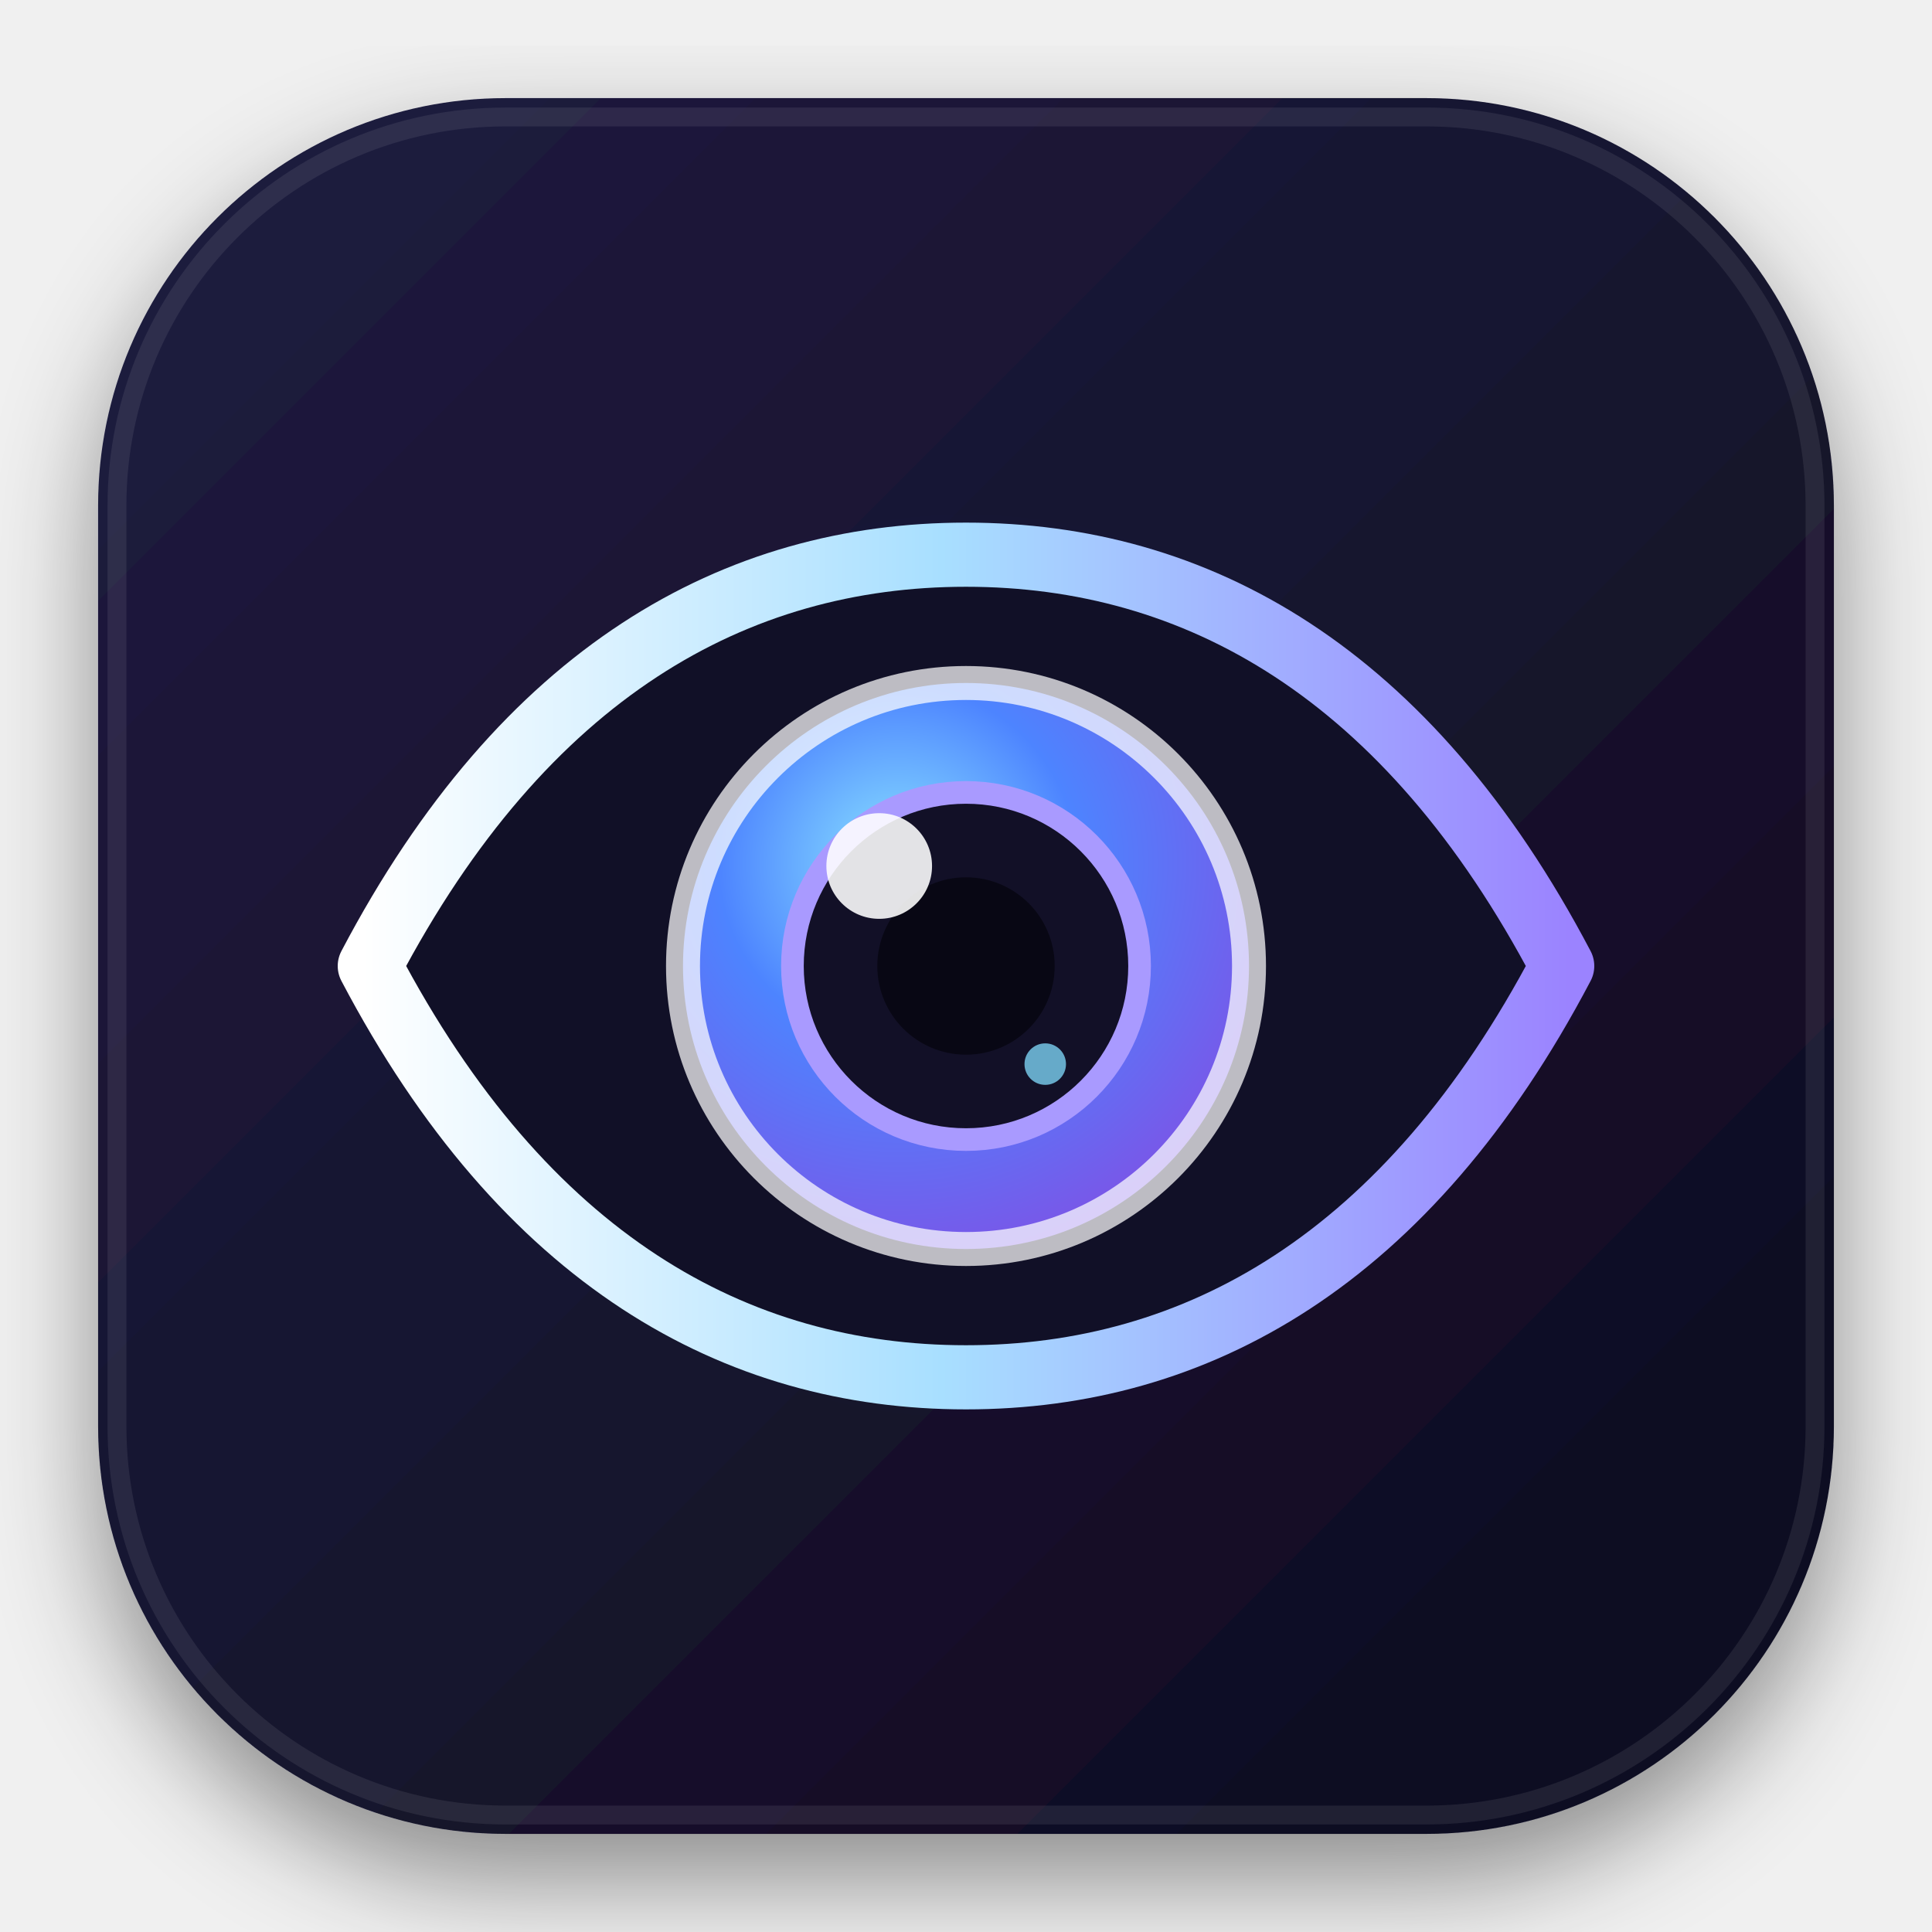
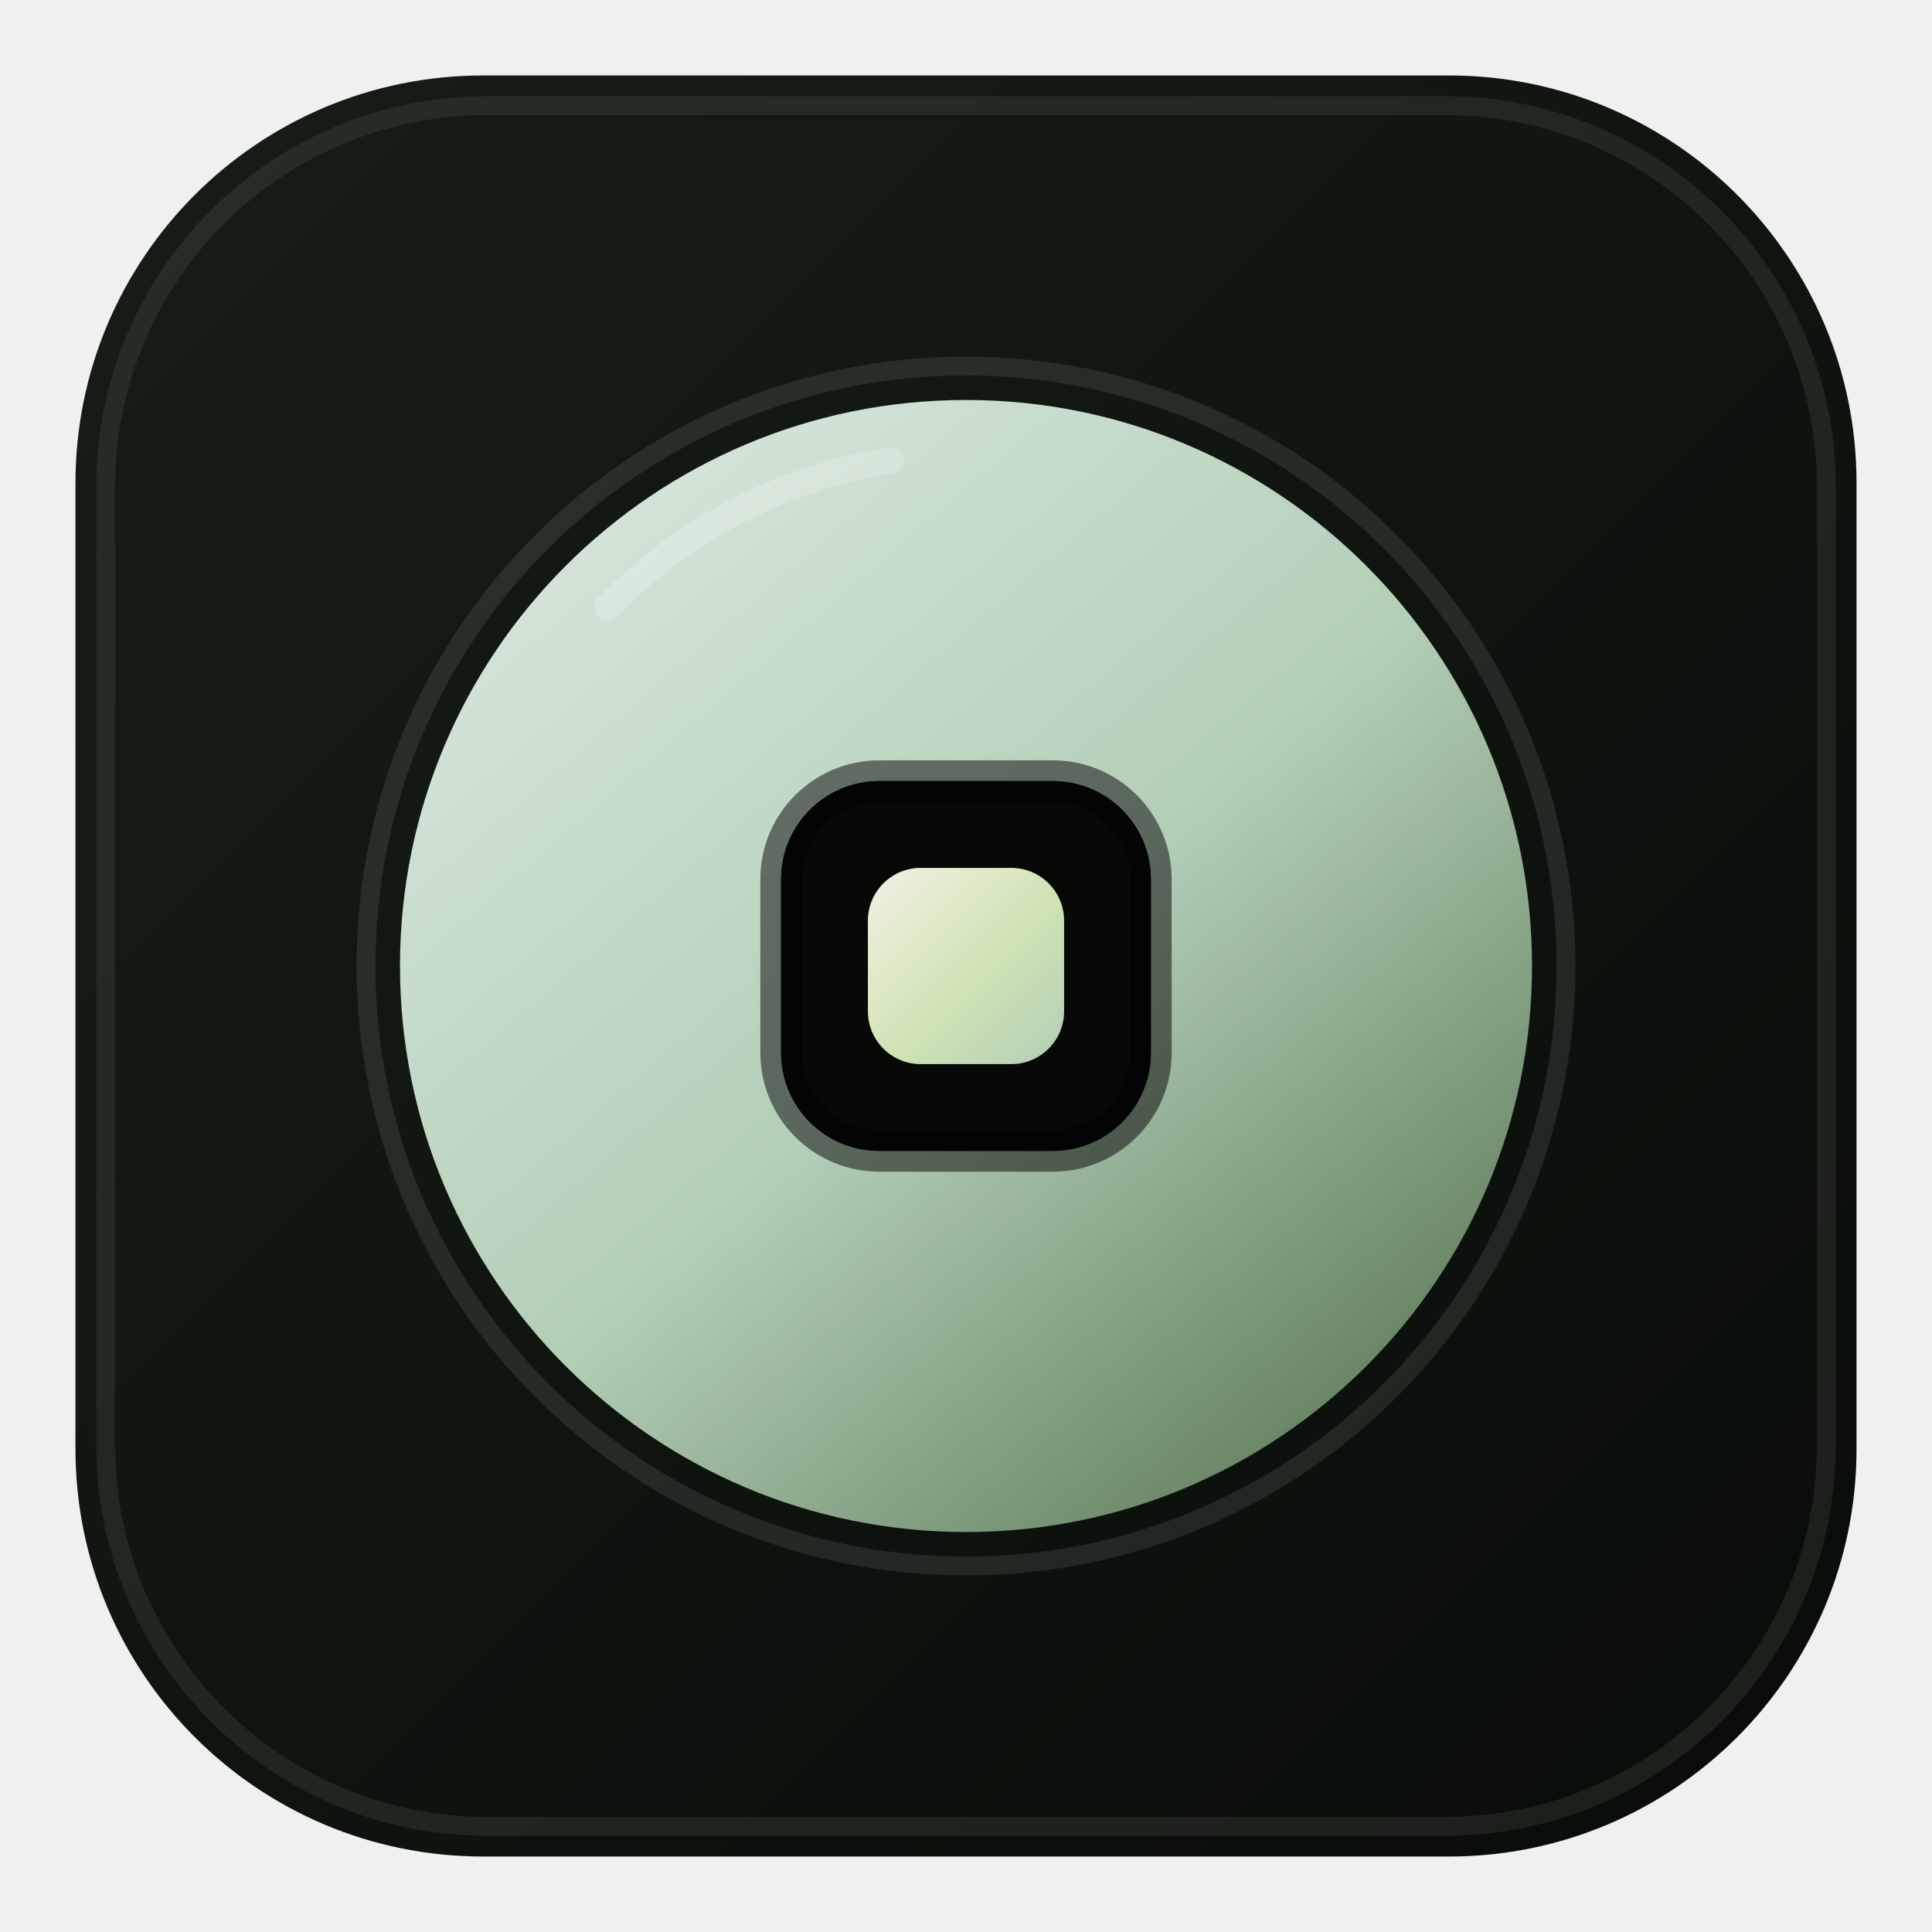
- <svg xmlns="http://www.w3.org/2000/svg" width="1024" height="1024" viewBox="0 0 1024 1024" role="img" aria-labelledby="title desc">
+ <svg xmlns="http://www.w3.org/2000/svg" width="1024" height="1024" viewBox="0 0 1024 1024" role="img" aria-label="Volyx Lens mark">
  <defs>
-     <linearGradient id="bg" x1="0" y1="0" x2="1" y2="1">
-       <stop offset="0" stop-color="#201C40" />
-       <stop offset="1" stop-color="#0D0B1E" />
+     <linearGradient id="tile" x1="0" y1="0" x2="1" y2="1">
+       <stop offset="0" stop-color="#161D16" />
+       <stop offset="1" stop-color="#090C09" />
    </linearGradient>
-     <linearGradient id="eye" x1="0" y1="0" x2="1" y2="0">
-       <stop offset="0" stop-color="#FFFFFF" />
-       <stop offset=".48" stop-color="#A8DFFF" />
-       <stop offset="1" stop-color="#9B83FF" />
+     <linearGradient id="iris" gradientUnits="userSpaceOnUse" x1="286" y1="250" x2="760" y2="800">
+       <stop offset="0" stop-color="#D8E7DB" />
+       <stop offset=".5" stop-color="#B3CEB7" />
+       <stop offset="1" stop-color="#567250" />
    </linearGradient>
-     <radialGradient id="iris" cx="38%" cy="32%" r="70%">
-       <stop offset="0" stop-color="#8BE4FF" />
-       <stop offset=".45" stop-color="#4D84FF" />
-       <stop offset="1" stop-color="#7957E8" />
-     </radialGradient>
-     <filter id="glow" x="-60%" y="-60%" width="220%" height="220%">
-       <feGaussianBlur stdDeviation="24" />
-     </filter>
-     <filter id="shadow" x="-40%" y="-40%" width="180%" height="190%">
-       <feDropShadow dx="0" dy="24" stdDeviation="28" flood-color="#000000" flood-opacity=".42" />
-     </filter>
+     <linearGradient id="core" x1="0" y1="0" x2="1" y2="1">
+       <stop offset="0" stop-color="#F2F1E4" />
+       <stop offset=".55" stop-color="#CFE3B4" />
+       <stop offset="1" stop-color="#B3CEB7" />
+     </linearGradient>
  </defs>
-   <rect x="52" y="52" width="920" height="920" rx="216" fill="url(#bg)" filter="url(#shadow)" />
-   <rect x="62" y="62" width="900" height="900" rx="206" fill="none" stroke="#FFFFFF" stroke-opacity=".08" stroke-width="10" />
-   <ellipse cx="512" cy="512" rx="210" ry="190" fill="#556DFF" opacity=".2" filter="url(#glow)" />
-   <path d="M196 512 C278 356 390 294 512 294 C634 294 746 356 828 512 C746 668 634 730 512 730 C390 730 278 668 196 512 Z" fill="#111027" stroke="url(#eye)" stroke-width="34" stroke-linejoin="round" />
-   <circle cx="512" cy="512" r="150" fill="url(#iris)" stroke="#FFFFFF" stroke-opacity=".72" stroke-width="18" />
-   <circle cx="512" cy="512" r="92" fill="#121027" stroke="#A99AFF" stroke-width="12" />
-   <circle cx="512" cy="512" r="47" fill="#080714" />
-   <circle cx="466" cy="459" r="28" fill="#FFFFFF" opacity=".88" />
-   <circle cx="554" cy="564" r="11" fill="#82DEFF" opacity=".75" />
+   <rect x="40" y="40" width="944" height="944" rx="216" fill="url(#tile)" />
+   <rect x="56" y="56" width="912" height="912" rx="202" fill="none" stroke="#EEF1E7" stroke-opacity=".08" stroke-width="10" />
+   <circle cx="512" cy="512" r="318" fill="none" stroke="#EEF1E7" stroke-opacity=".10" stroke-width="10" />
+   <path d="M212 512 a300 300 0 1 0 600 0 a300 300 0 1 0 -600 0 Z M466.0 414.0 H558.0 A52 52 0 0 1 610.0 466.0 V558.0 A52 52 0 0 1 558.0 610.0 H466.0 A52 52 0 0 1 414.0 558.0 V466.0 A52 52 0 0 1 466.0 414.0 Z" fill="url(#iris)" fill-rule="evenodd" />
+   <path d="M466.0 414.0 H558.0 A52 52 0 0 1 610.0 466.0 V558.0 A52 52 0 0 1 558.0 610.0 H466.0 A52 52 0 0 1 414.0 558.0 V466.0 A52 52 0 0 1 466.0 414.0 Z" fill="#070906" />
+   <path d="M466.0 414.0 H558.0 A52 52 0 0 1 610.0 466.0 V558.0 A52 52 0 0 1 558.0 610.0 H466.0 A52 52 0 0 1 414.0 558.0 V466.0 A52 52 0 0 1 466.0 414.0 Z" fill="none" stroke="#000000" stroke-opacity=".50" stroke-width="22" />
+   <path d="M488.0 460.0 H536.0 A28 28 0 0 1 564.0 488.0 V536.0 A28 28 0 0 1 536.0 564.0 H488.0 A28 28 0 0 1 460.0 536.0 V488.0 A28 28 0 0 1 488.0 460.0 Z" fill="url(#core)" />
+   <path d="M322 322 A 268 268 0 0 1 472 244" fill="none" stroke="#FFFFFF" stroke-opacity=".20" stroke-width="14" stroke-linecap="round" />
</svg>
